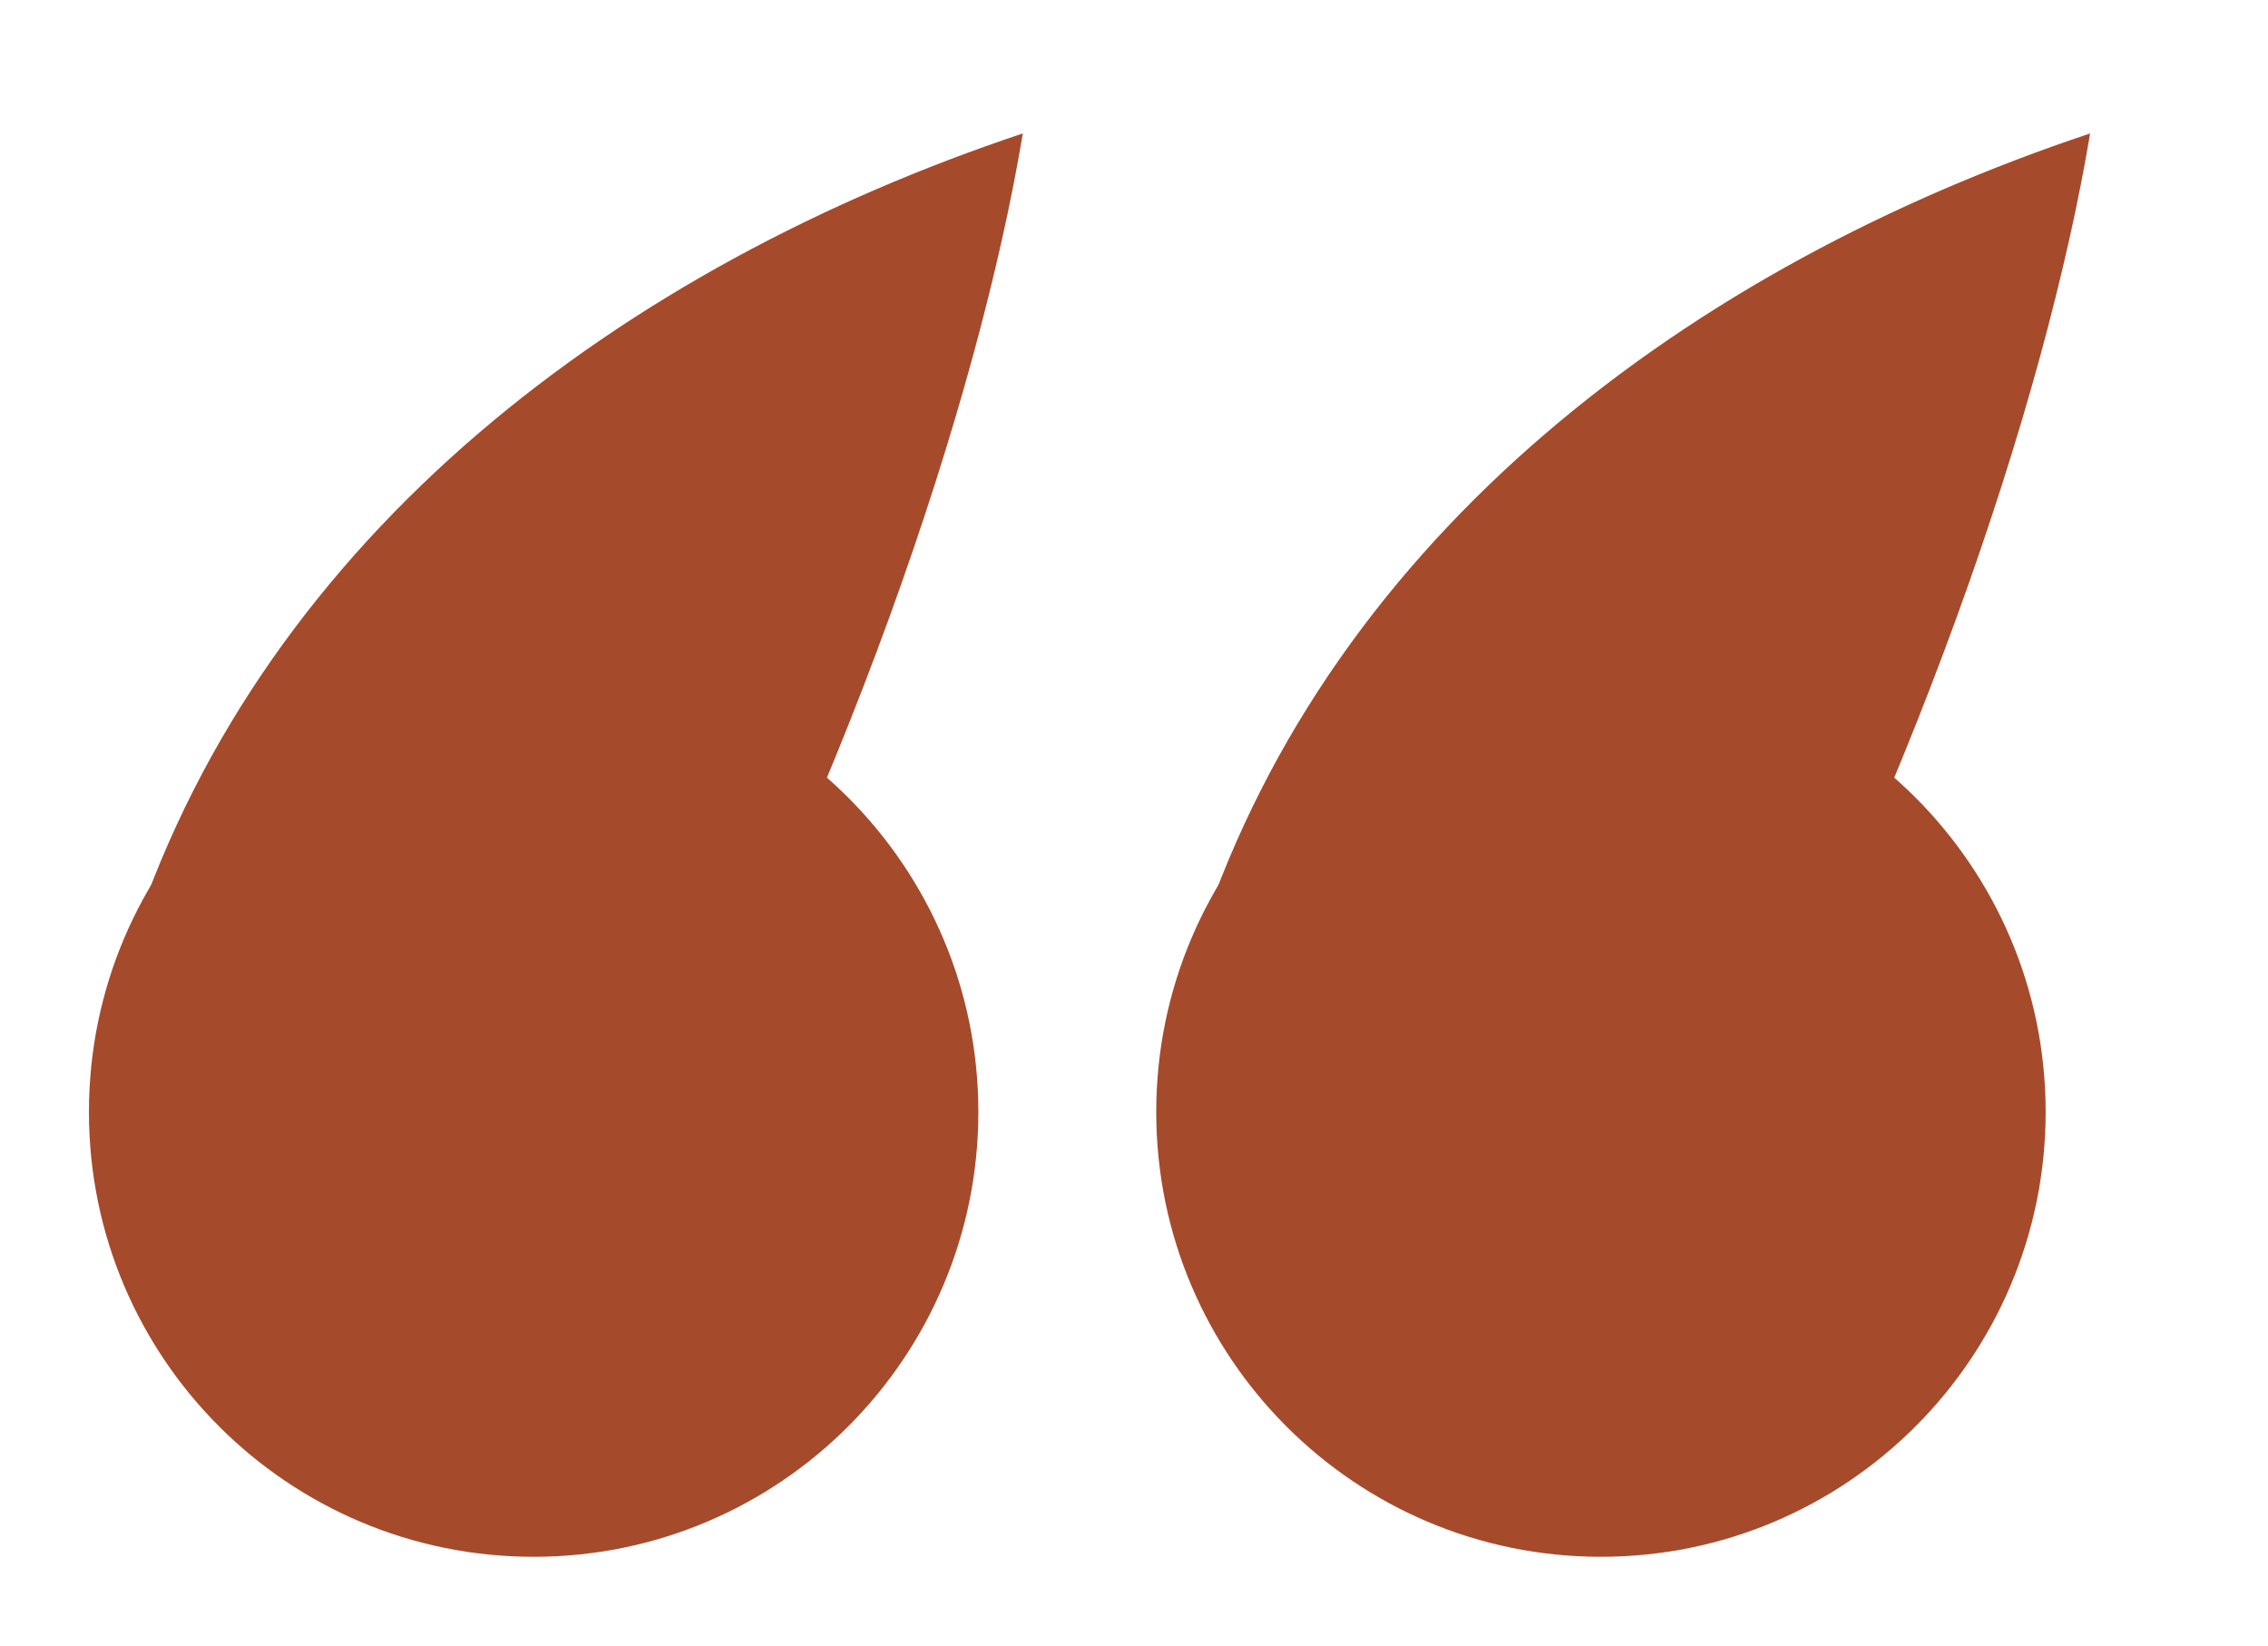
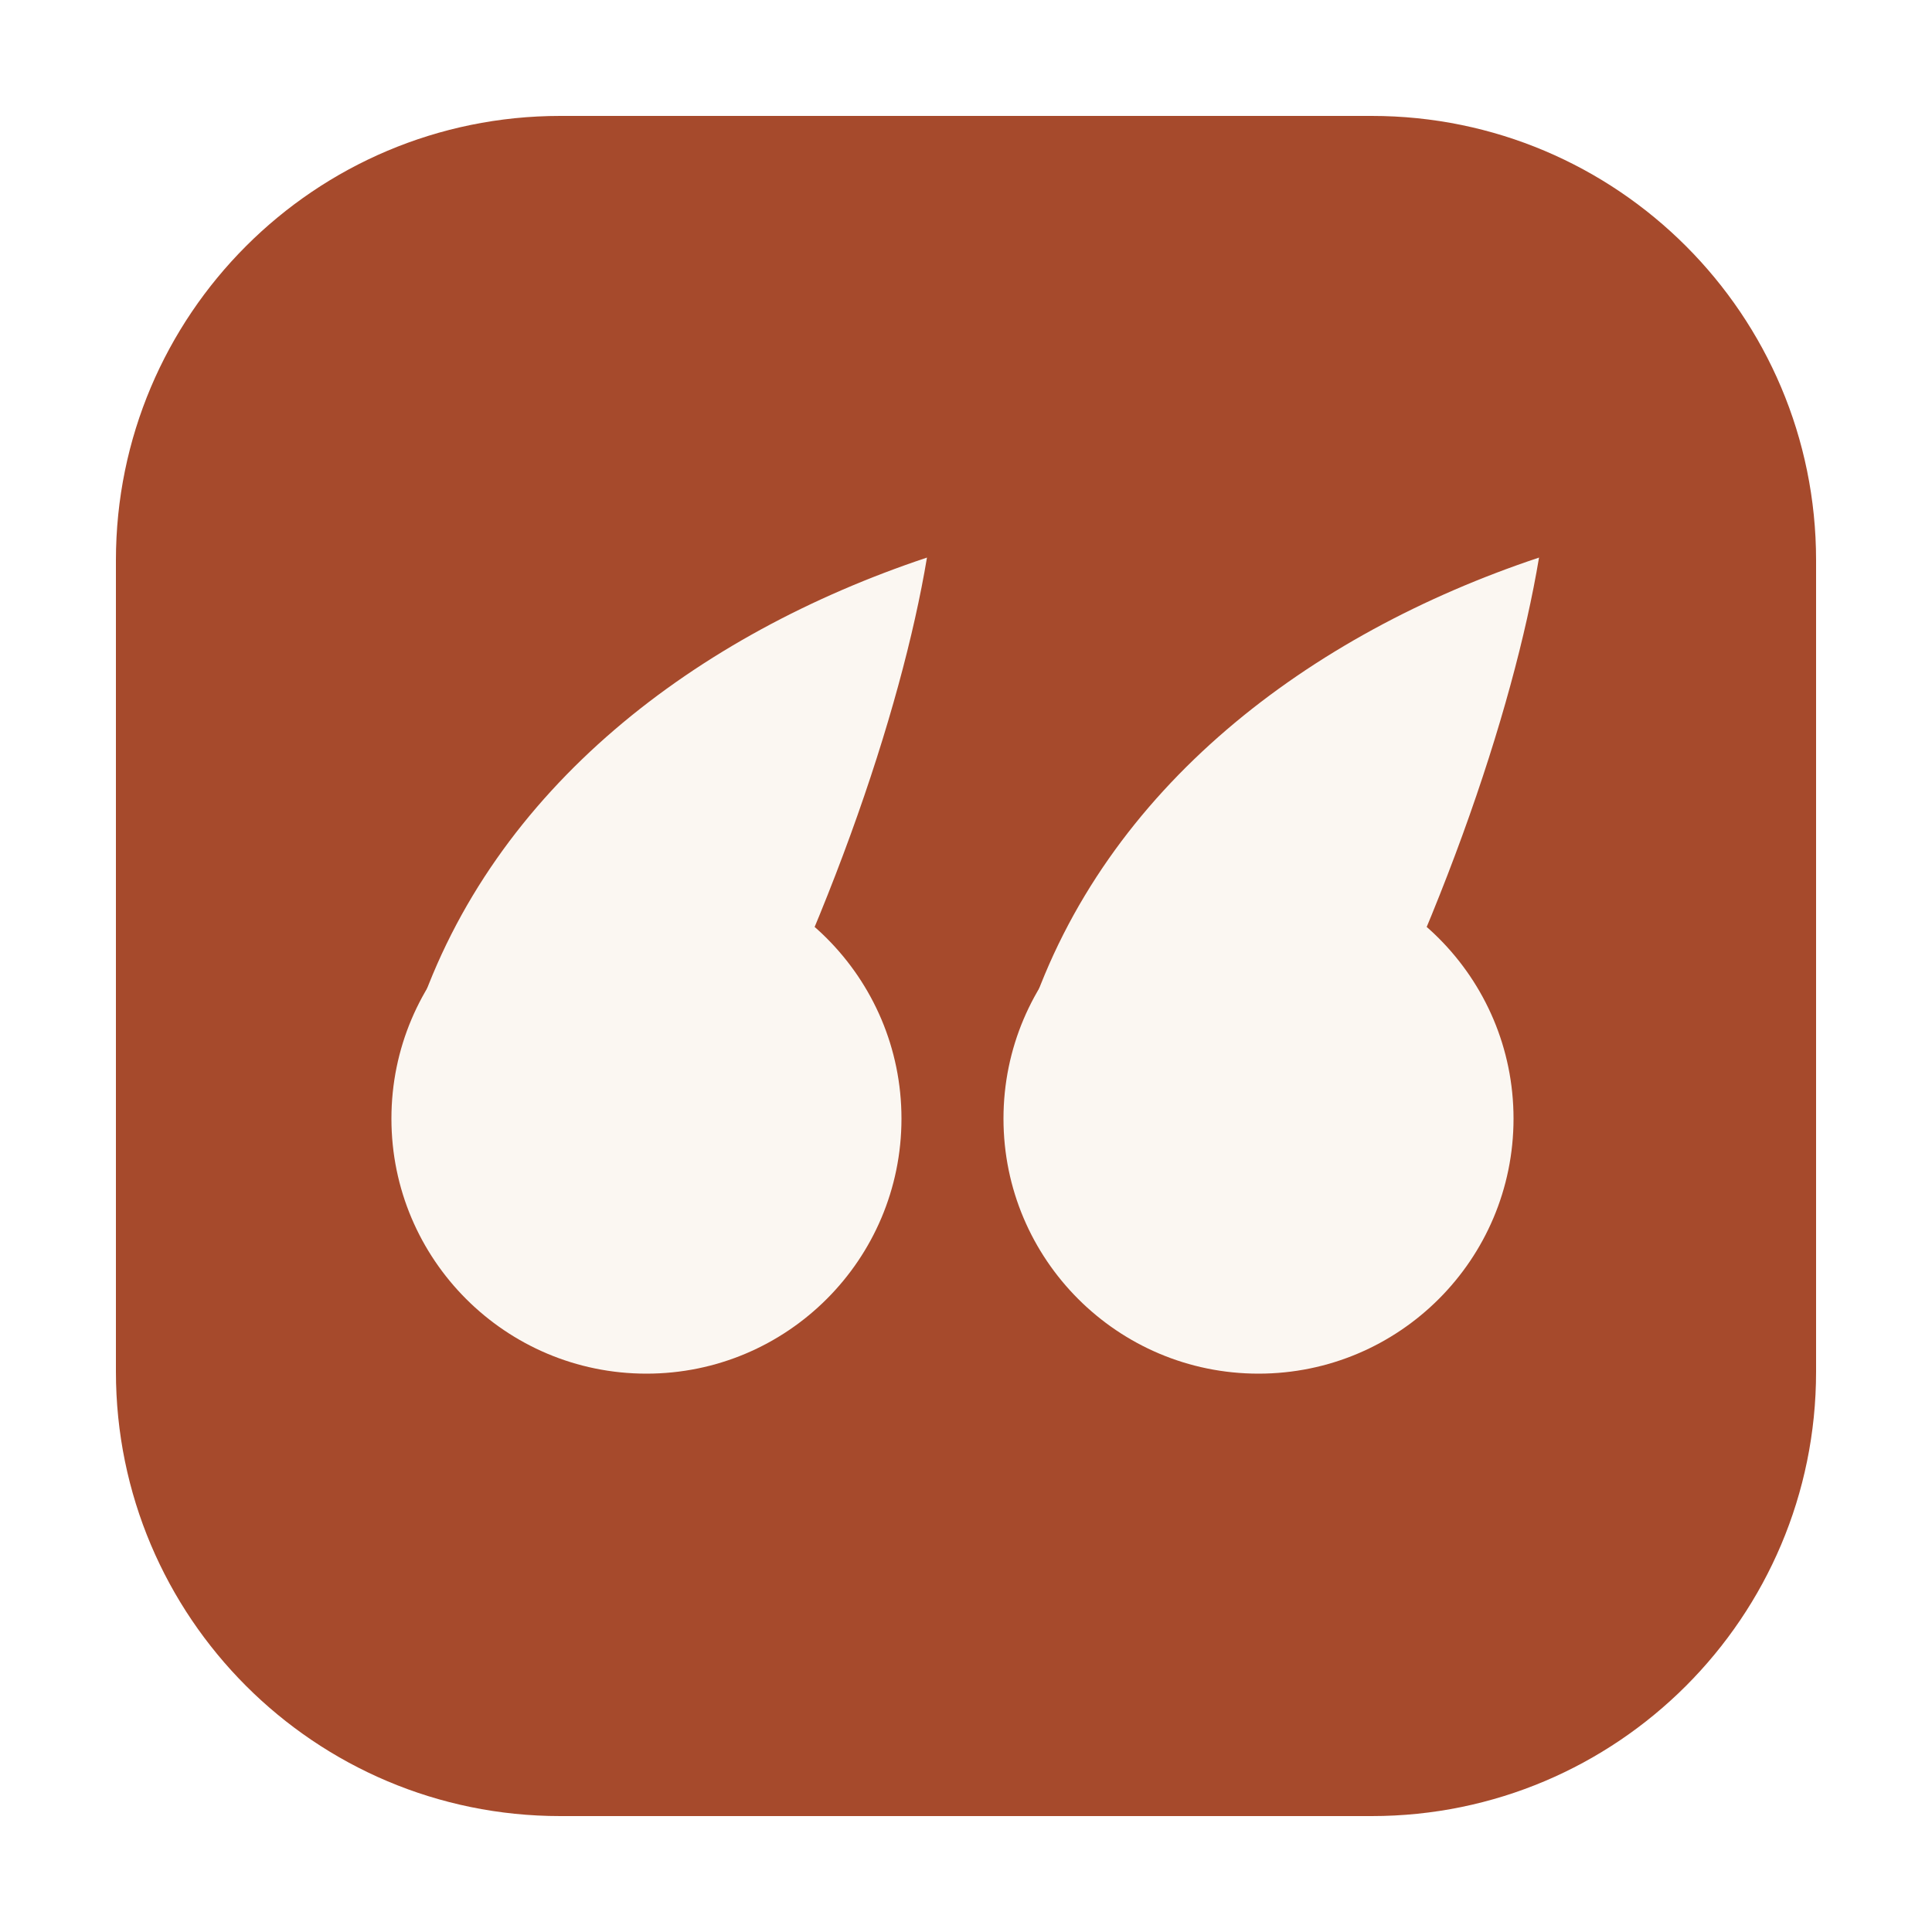
- <svg xmlns="http://www.w3.org/2000/svg" viewBox="12 10 102 74" width="102" height="74" role="img" aria-label="Verb">
-   <g fill="#A64A2C">
+ <svg xmlns="http://www.w3.org/2000/svg" viewBox="0 0 100 100" width="100" height="100" role="img" aria-label="Verb">
+   <rect x="6" y="6" width="88" height="88" rx="23" fill="#A64A2C" />
+   <g transform="translate(9.7,18.3) scale(0.66)" fill="#FBF7F2">
    <circle cx="36" cy="60" r="20" />
    <path d="M58 16 C40 22, 24 34, 18 52 L40 64 C50 46, 56 28, 58 16 Z" />
    <circle cx="84" cy="60" r="20" />
    <path d="M106 16 C88 22, 72 34, 66 52 L88 64 C98 46, 104 28, 106 16 Z" />
  </g>
</svg>
